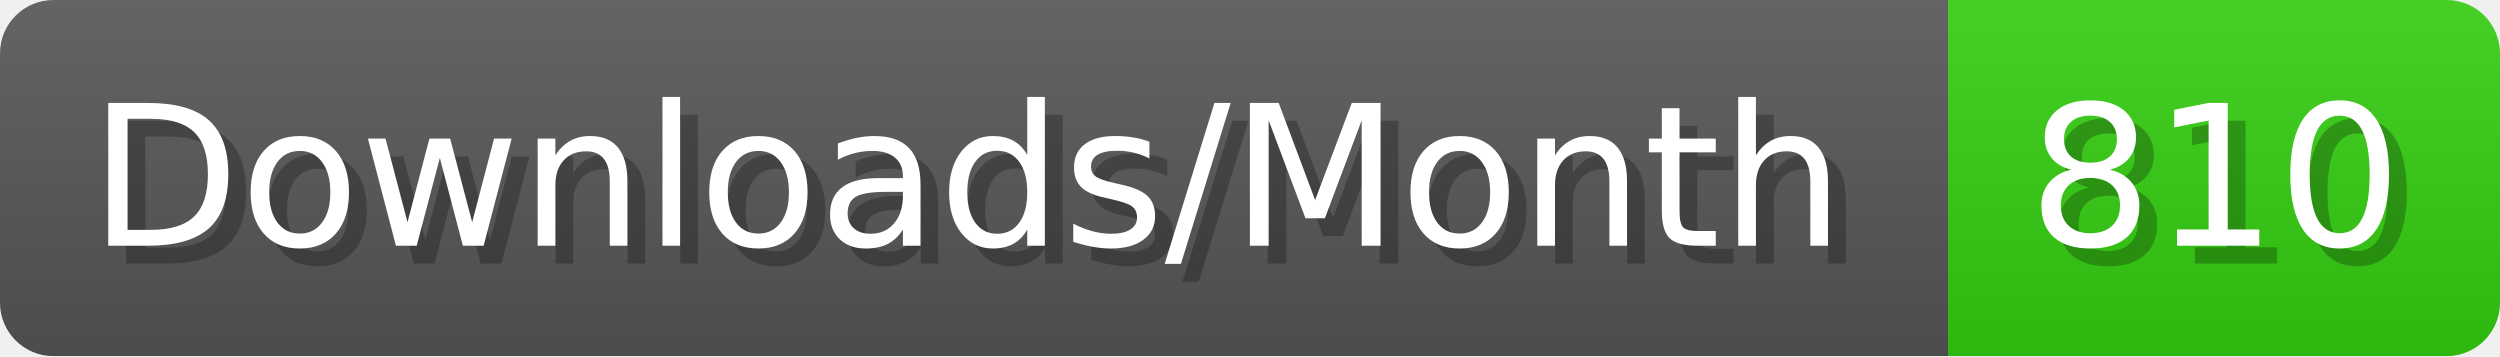
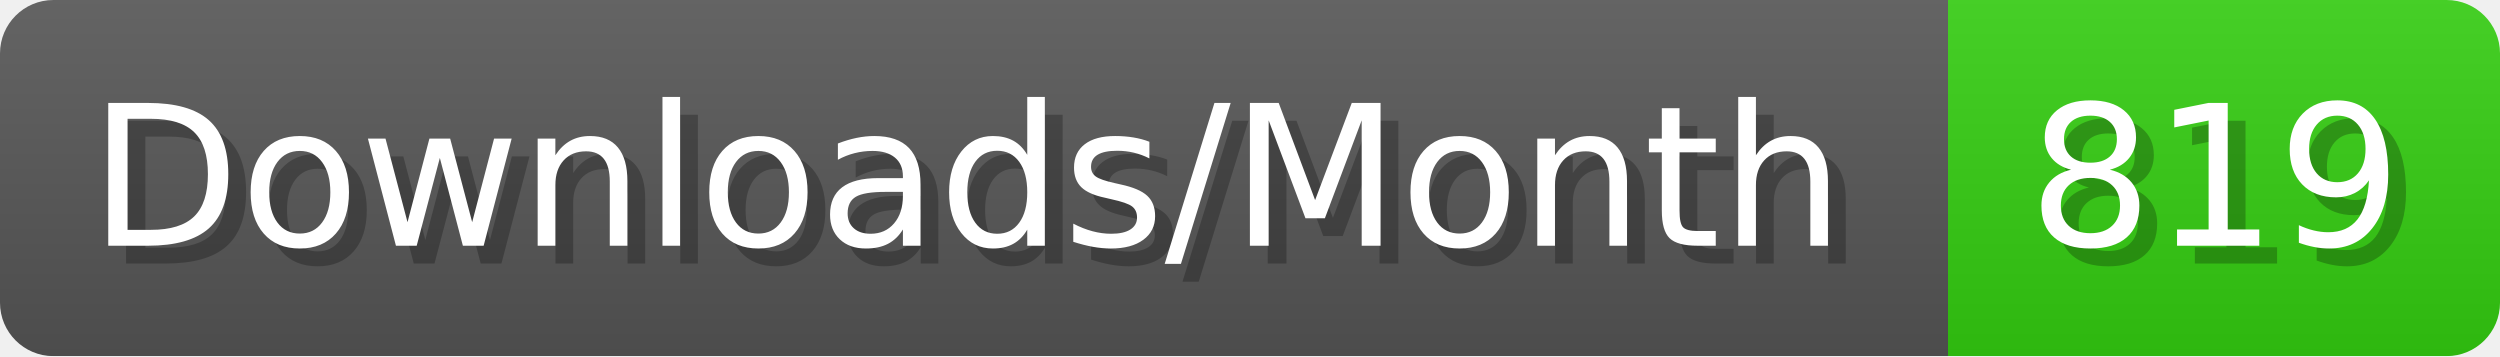
- <svg xmlns="http://www.w3.org/2000/svg" width="140.4" height="20" viewBox="0 0 1404 200" role="img" aria-label="Downloads/Month: 810">
+ <svg xmlns="http://www.w3.org/2000/svg" width="140.4" height="20" viewBox="0 0 1404 200" role="img" aria-label="Downloads/Month: 819">
  <linearGradient id="YlXUI" x2="0" y2="100%">
    <stop offset="0" stop-opacity=".1" stop-color="#EEE" />
    <stop offset="1" stop-opacity=".1" />
  </linearGradient>
  <mask id="JHhop">
    <rect width="1404" height="200" rx="30" fill="#FFF" />
  </mask>
  <g mask="url(#JHhop)">
    <rect width="1094" height="200" fill="#555" />
    <rect width="310" height="200" fill="#3C1" x="1094" />
    <rect width="1404" height="200" fill="url(#YlXUI)" />
  </g>
  <g aria-hidden="true" fill="#fff" text-anchor="start" font-family="Verdana,DejaVu Sans,sans-serif" font-size="110">
    <text x="60" y="148" textLength="994" fill="#000" opacity="0.25">Downloads/Month</text>
    <text x="50" y="138" textLength="994">Downloads/Month</text>
-     <text x="1149" y="148" textLength="210" fill="#000" opacity="0.25">810</text>
-     <text x="1139" y="138" textLength="210">810</text>
+     <text x="1149" y="148" textLength="210" fill="#000" opacity="0.25">819</text>
+     <text x="1139" y="138" textLength="210">819</text>
  </g>
</svg>
